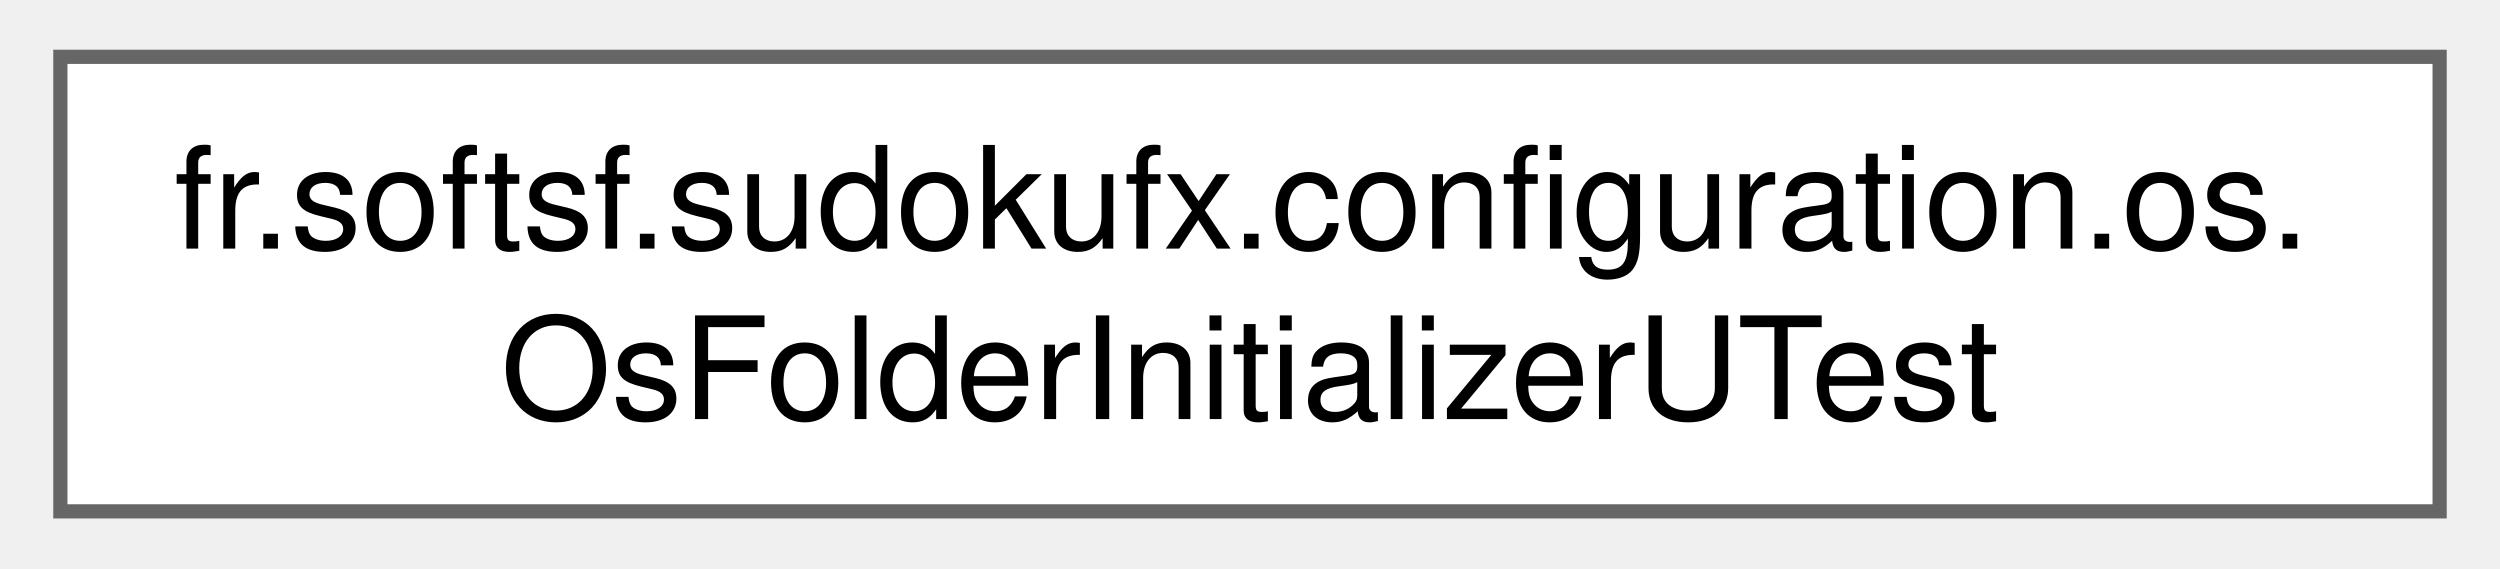
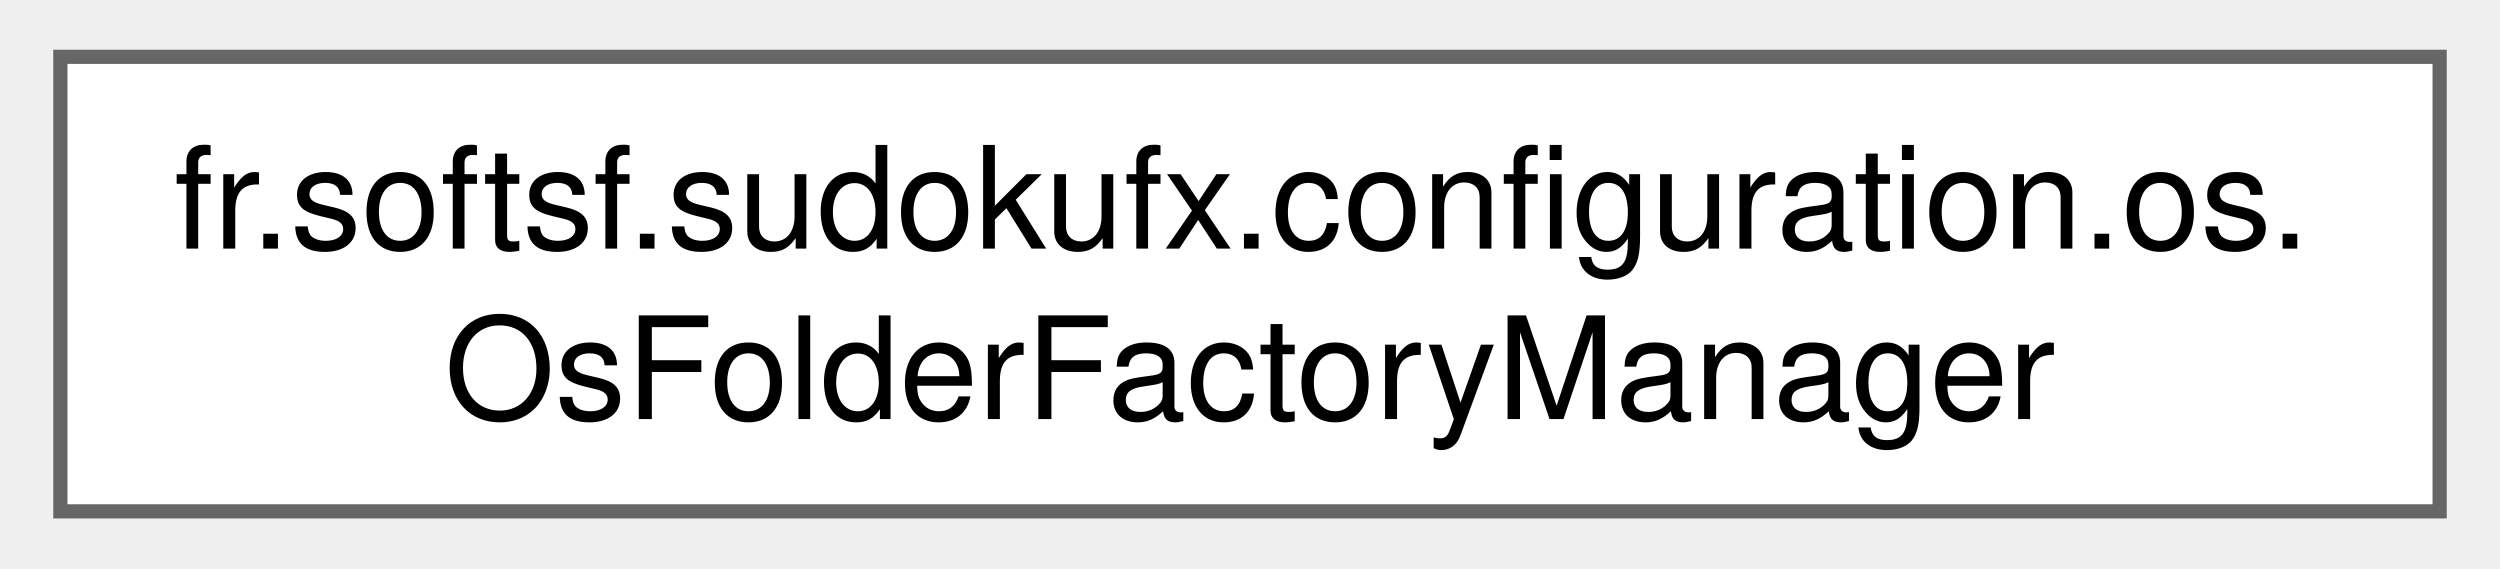
<svg xmlns="http://www.w3.org/2000/svg" xmlns:xlink="http://www.w3.org/1999/xlink" width="176pt" height="40pt" viewBox="0.00 0.00 175.50 40.00">
  <g id="graph0" class="graph" transform="scale(1 1) rotate(0) translate(4 36)">
    <g id="Node000000" class="node">
      <g id="a_Node000000">
-         <a xlink:href="classfr_1_1softsf_1_1sudokufx_1_1configuration_1_1os_1_1_os_folder_initializer_u_test.html" target="_top" xlink:title=" ">
+         <a xlink:href="classfr_1_1softsf_1_1sudokufx_1_1configuration_1_1os_1_1_os_folder_factory_manager.html" target="_top" xlink:title="Configuration class for managing OS-specific dynamically.">
          <polygon fill="white" stroke="#666666" points="167.5,-32 0,-32 0,0 167.5,0 167.5,-32" />
          <text text-anchor="start" x="8" y="-18.5" font-family="Helvetica,sans-Serif" font-size="10.00">fr.softsf.sudokufx.configuration.os.</text>
-           <text text-anchor="middle" x="83.75" y="-6.5" font-family="Helvetica,sans-Serif" font-size="10.00">OsFolderInitializerUTest</text>
+           <text text-anchor="middle" x="83.75" y="-6.5" font-family="Helvetica,sans-Serif" font-size="10.00">OsFolderFactoryManager</text>
        </a>
      </g>
    </g>
  </g>
</svg>
